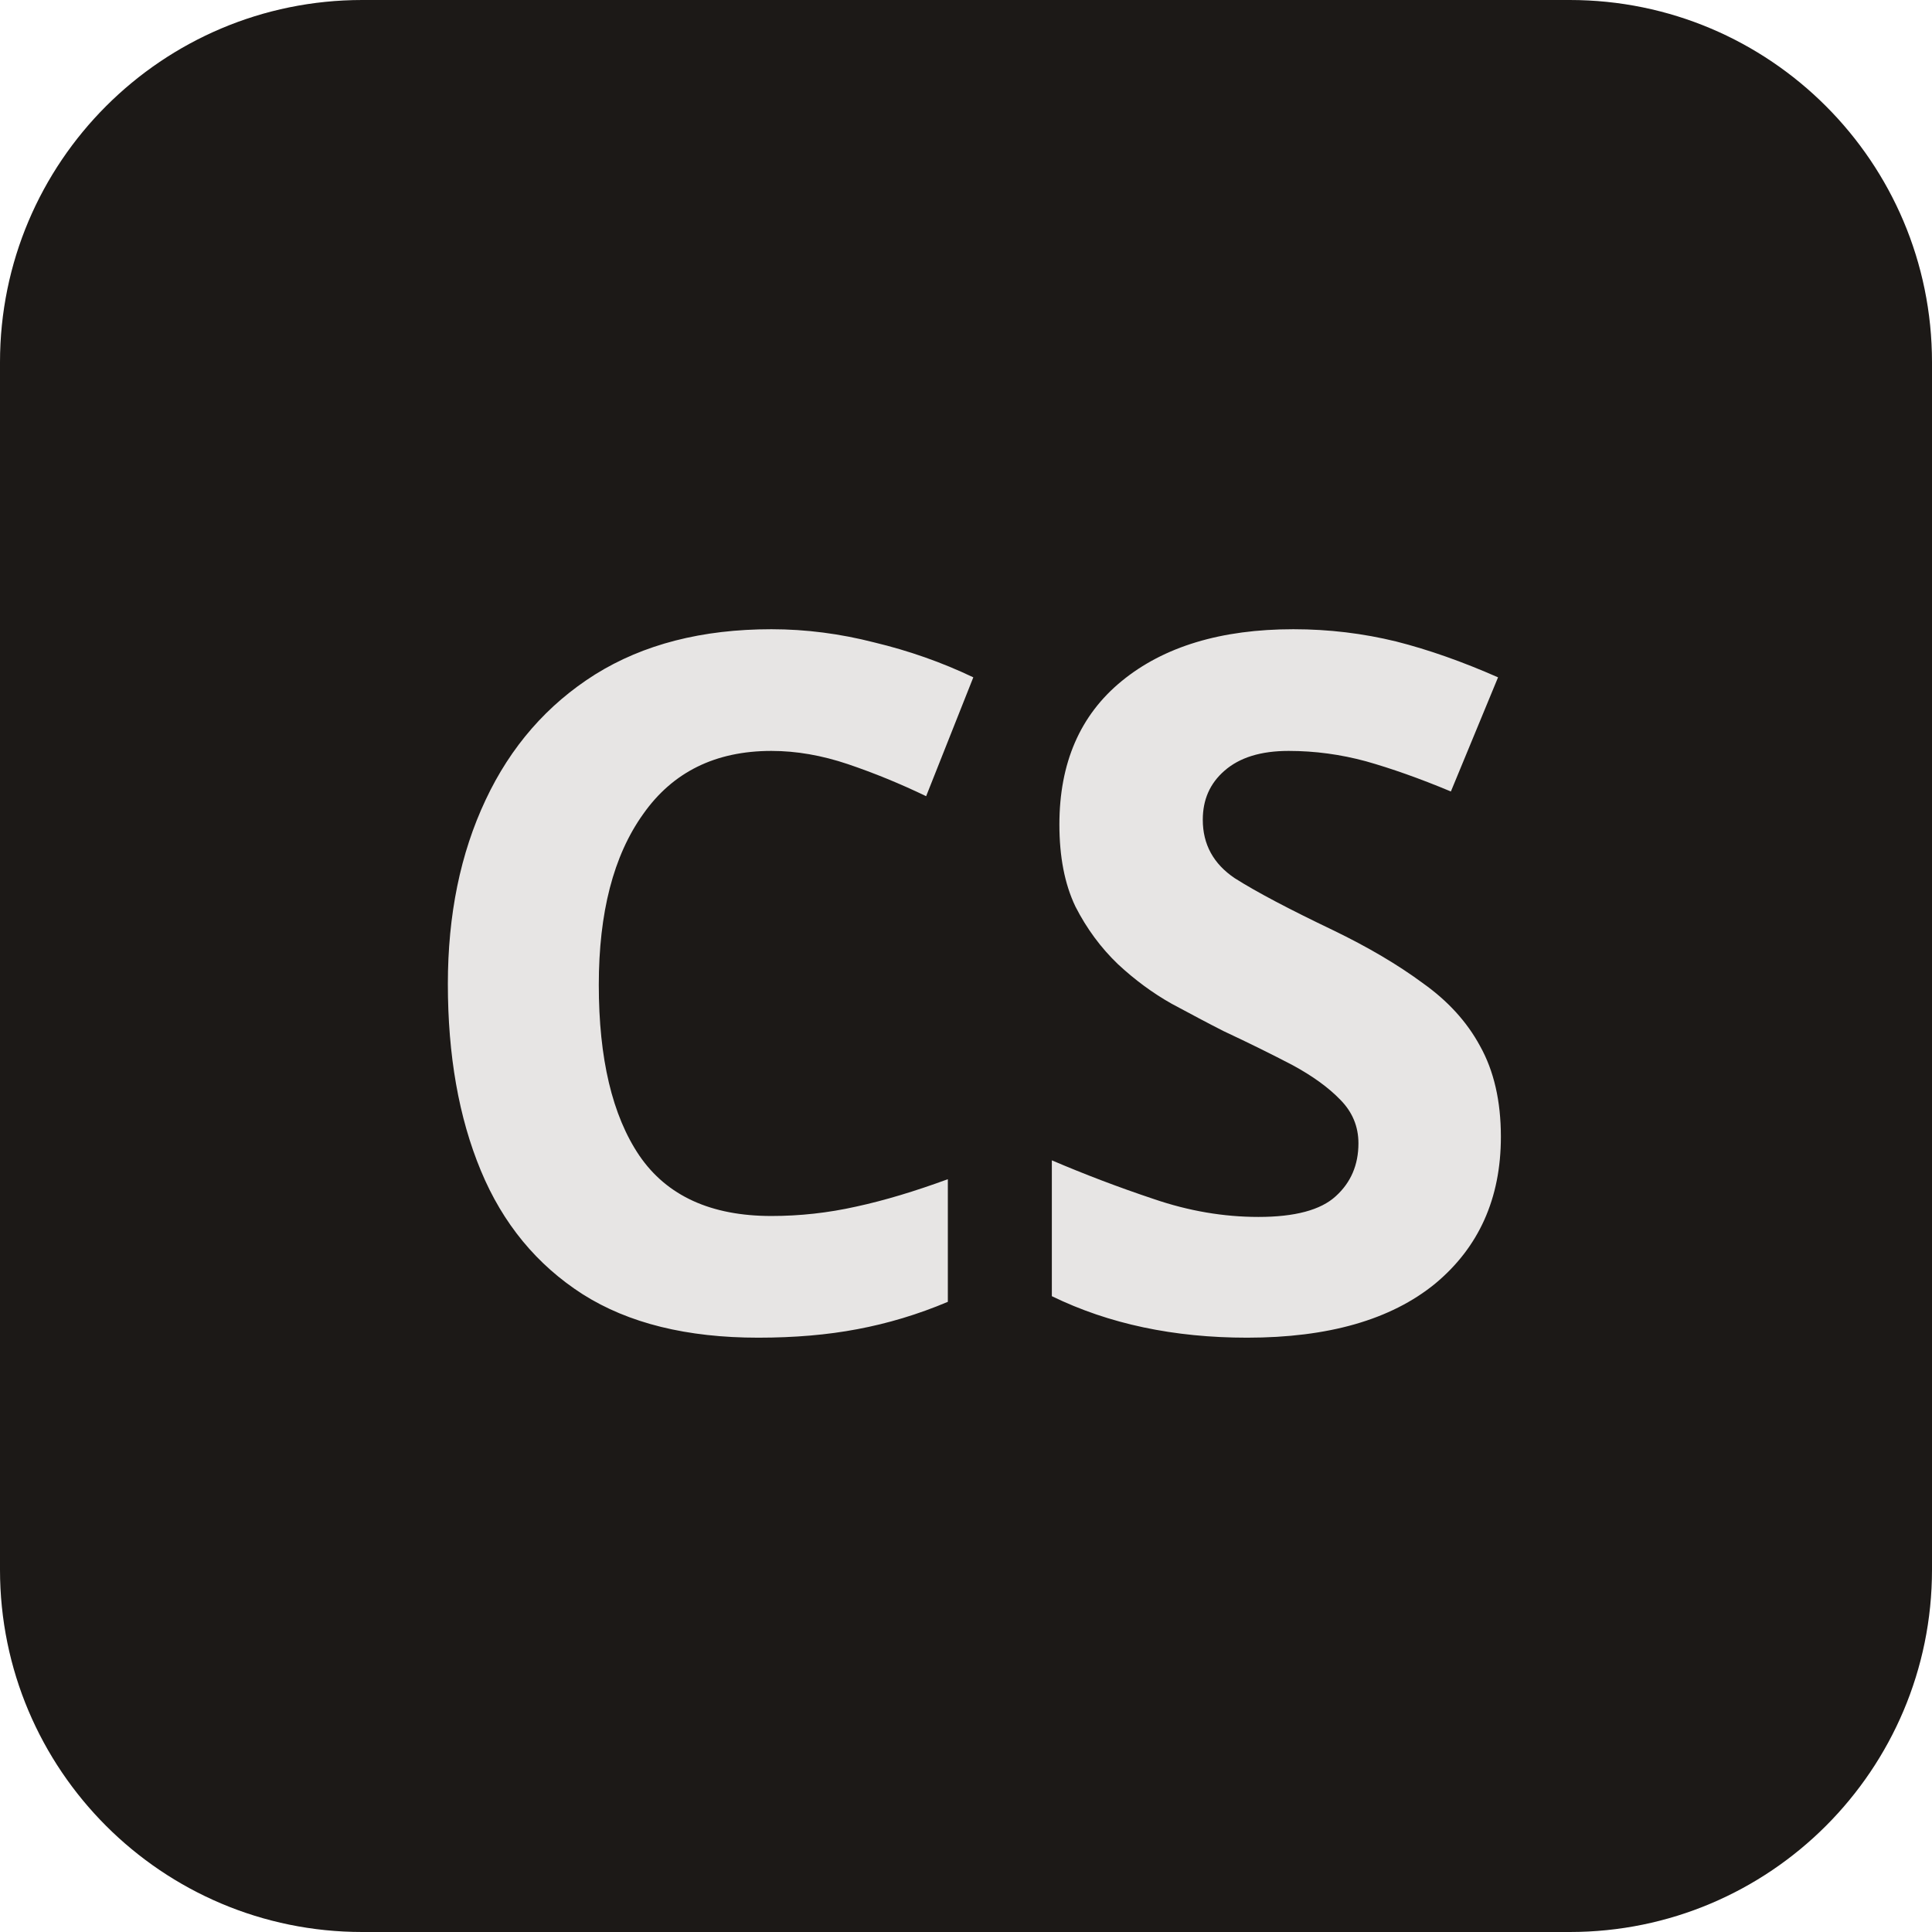
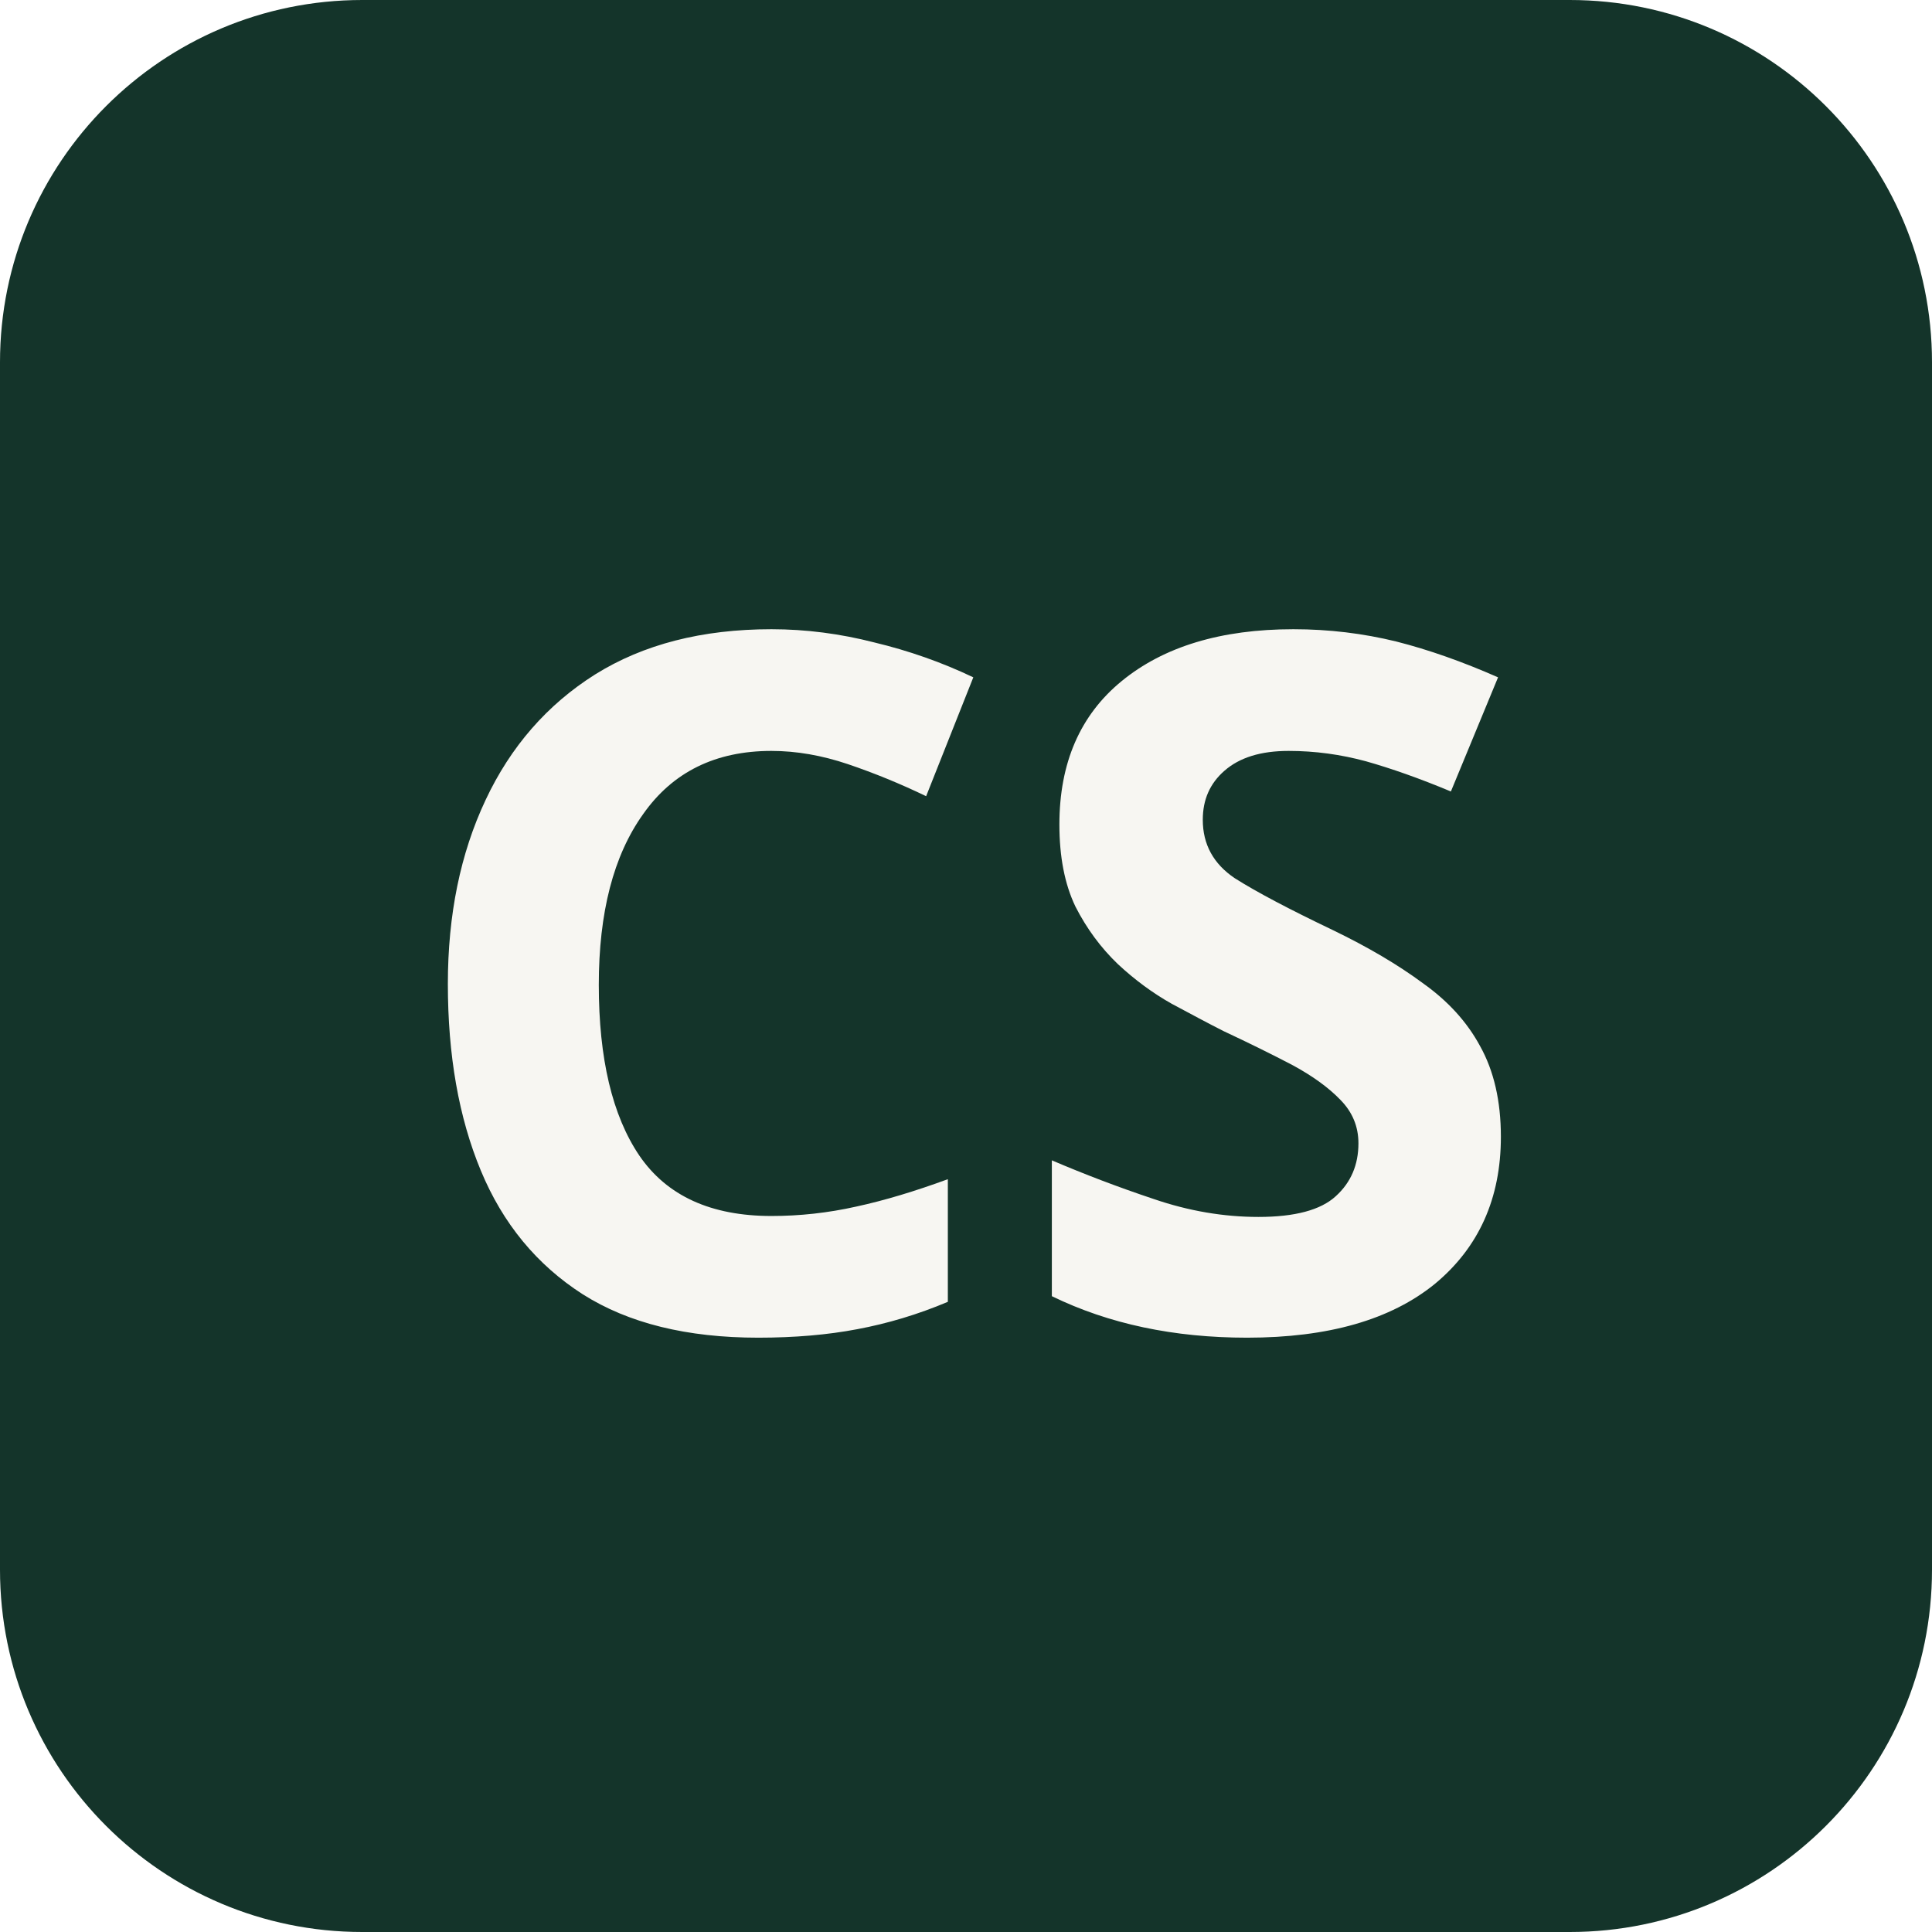
<svg xmlns="http://www.w3.org/2000/svg" viewBox="0 0 32 32">
-   <rect width="32" height="32" rx="6" fill="#1c1917" />
-   <text x="16" y="22" font-family="system-ui, sans-serif" font-size="16" font-weight="700" fill="#e7e5e4" text-anchor="middle">CS</text>
+   <rect width="32" height="32" rx="6" fill="#14342A" />
+   <text x="16" y="22" font-family="system-ui, sans-serif" font-size="16" font-weight="700" fill="#F7F6F2" text-anchor="middle">CS</text>
  <style>
    @media (prefers-color-scheme: dark) {
-       rect { fill: #e7e5e4; }
-       text { fill: #1c1917; }
+       rect { fill: #F7F6F2; }
+       text { fill: #14342A; }
    }
  </style>
</svg>
